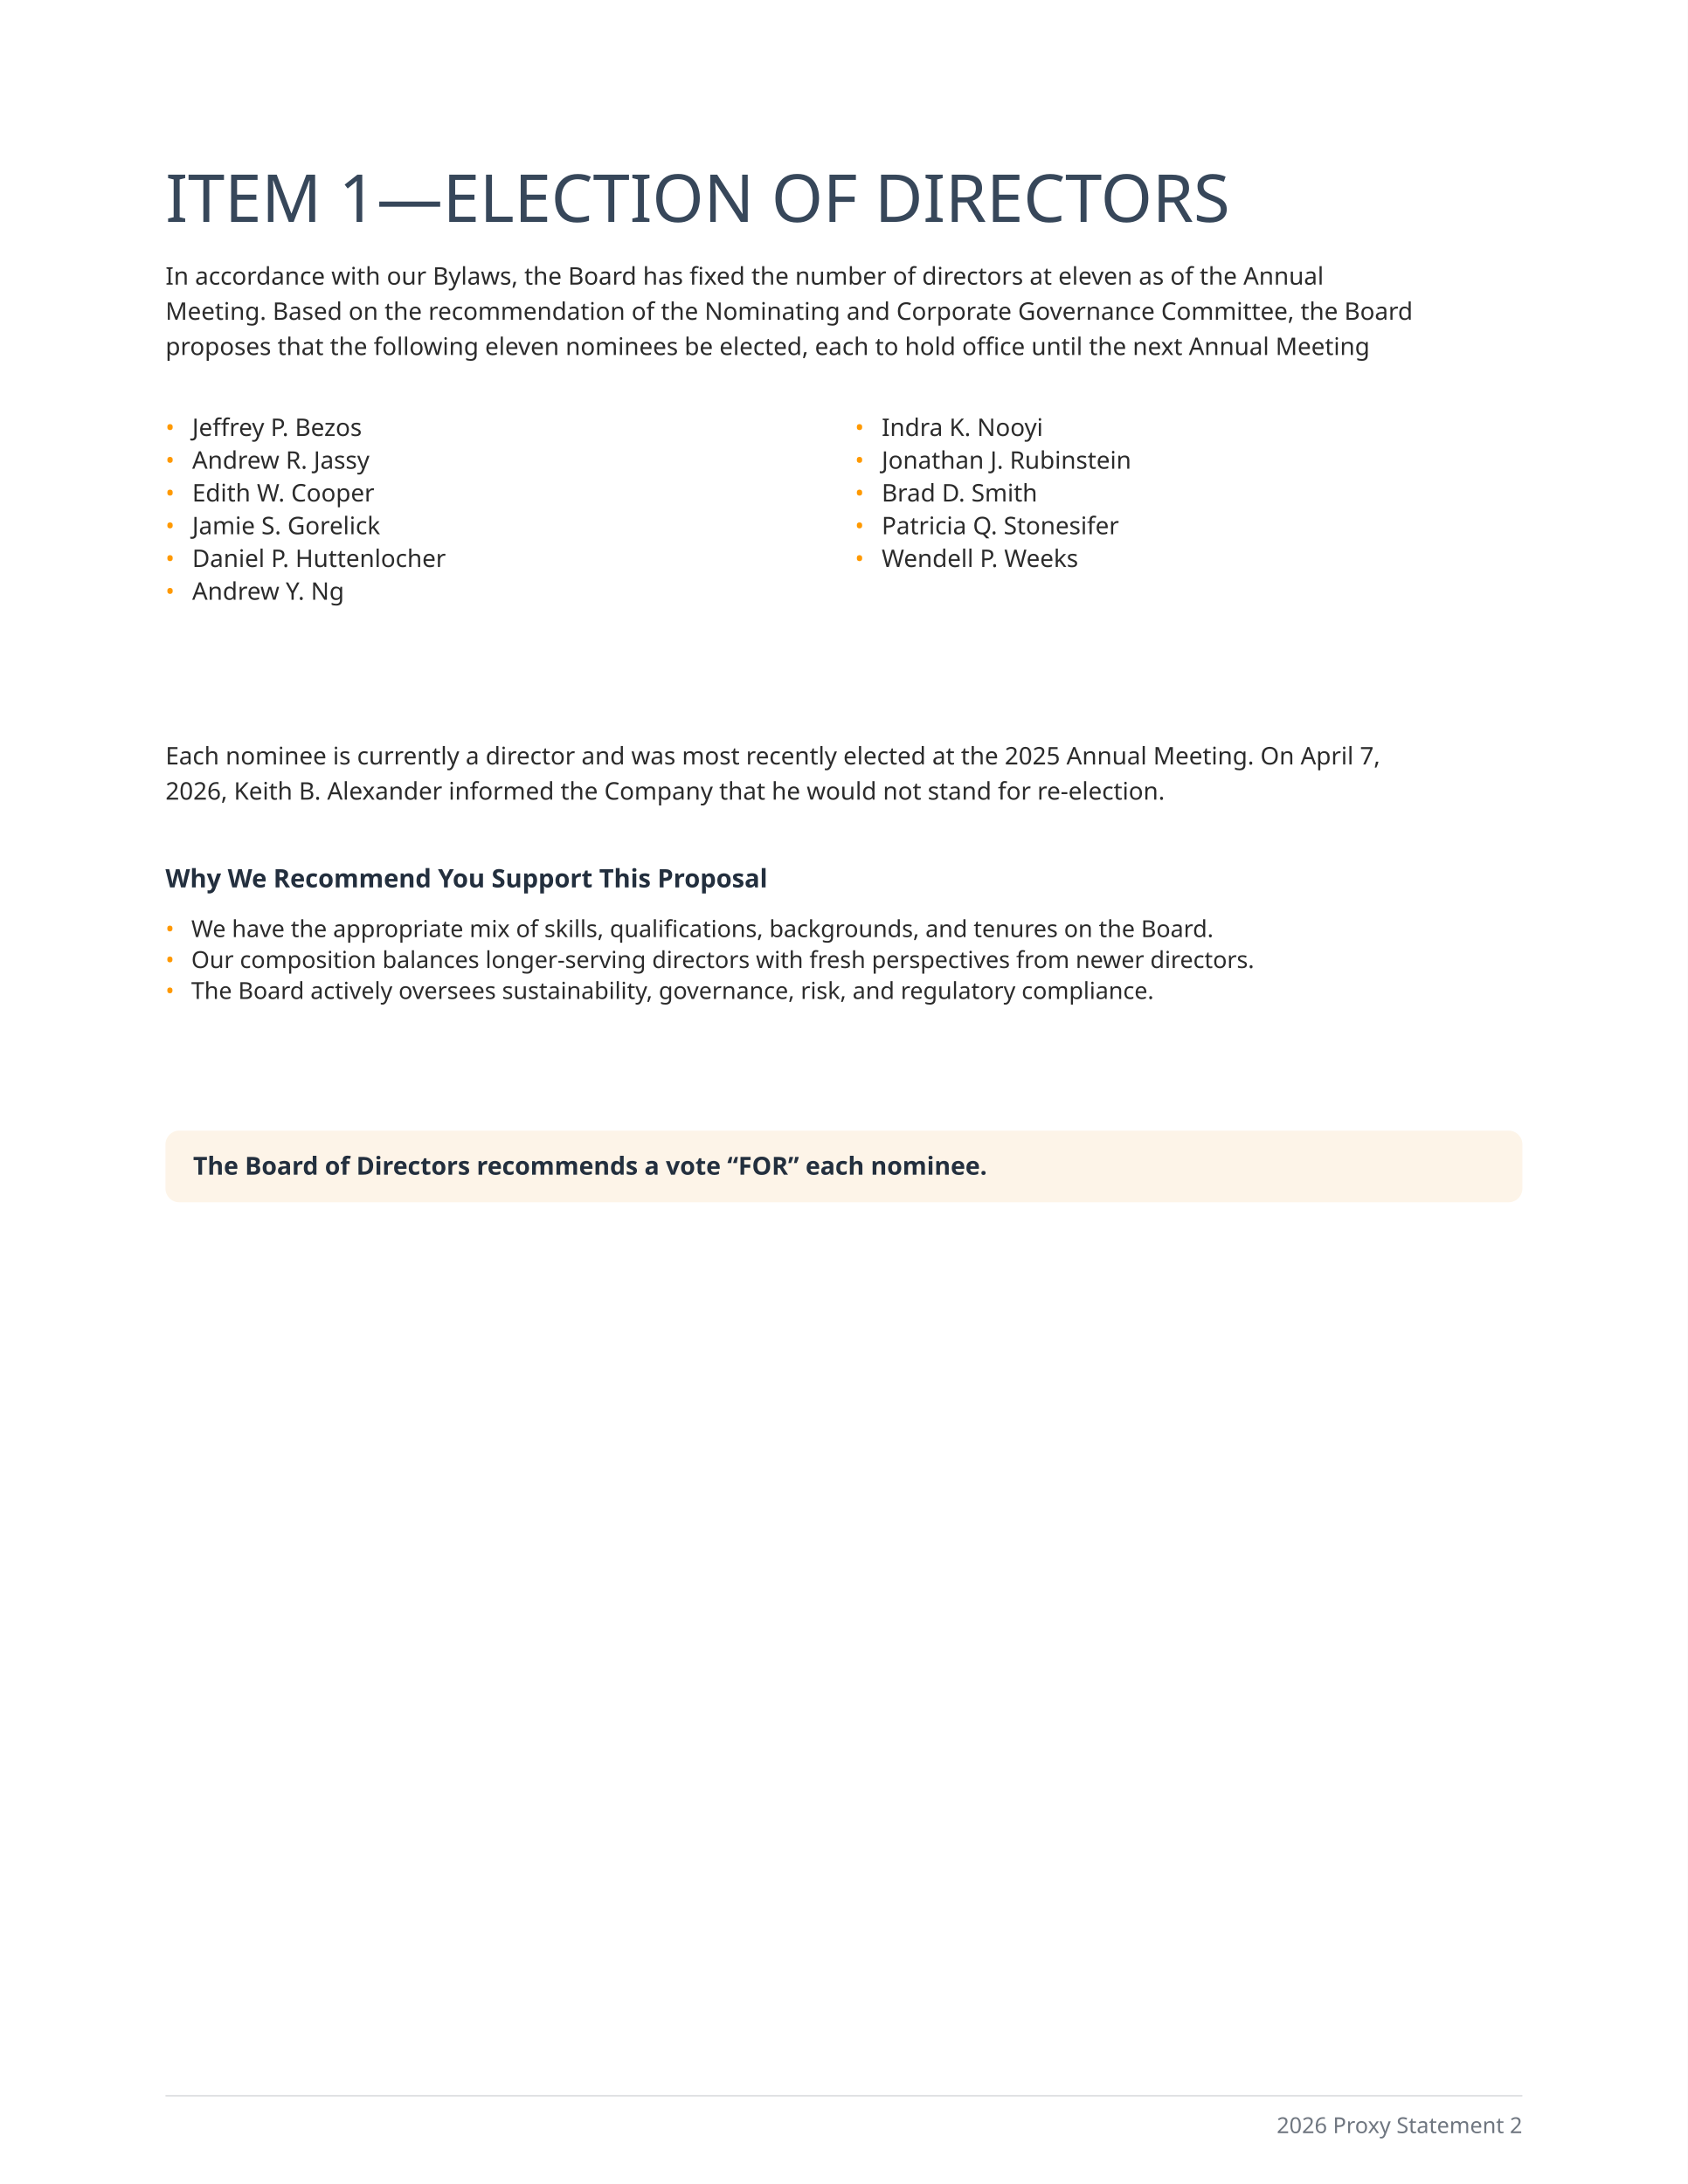
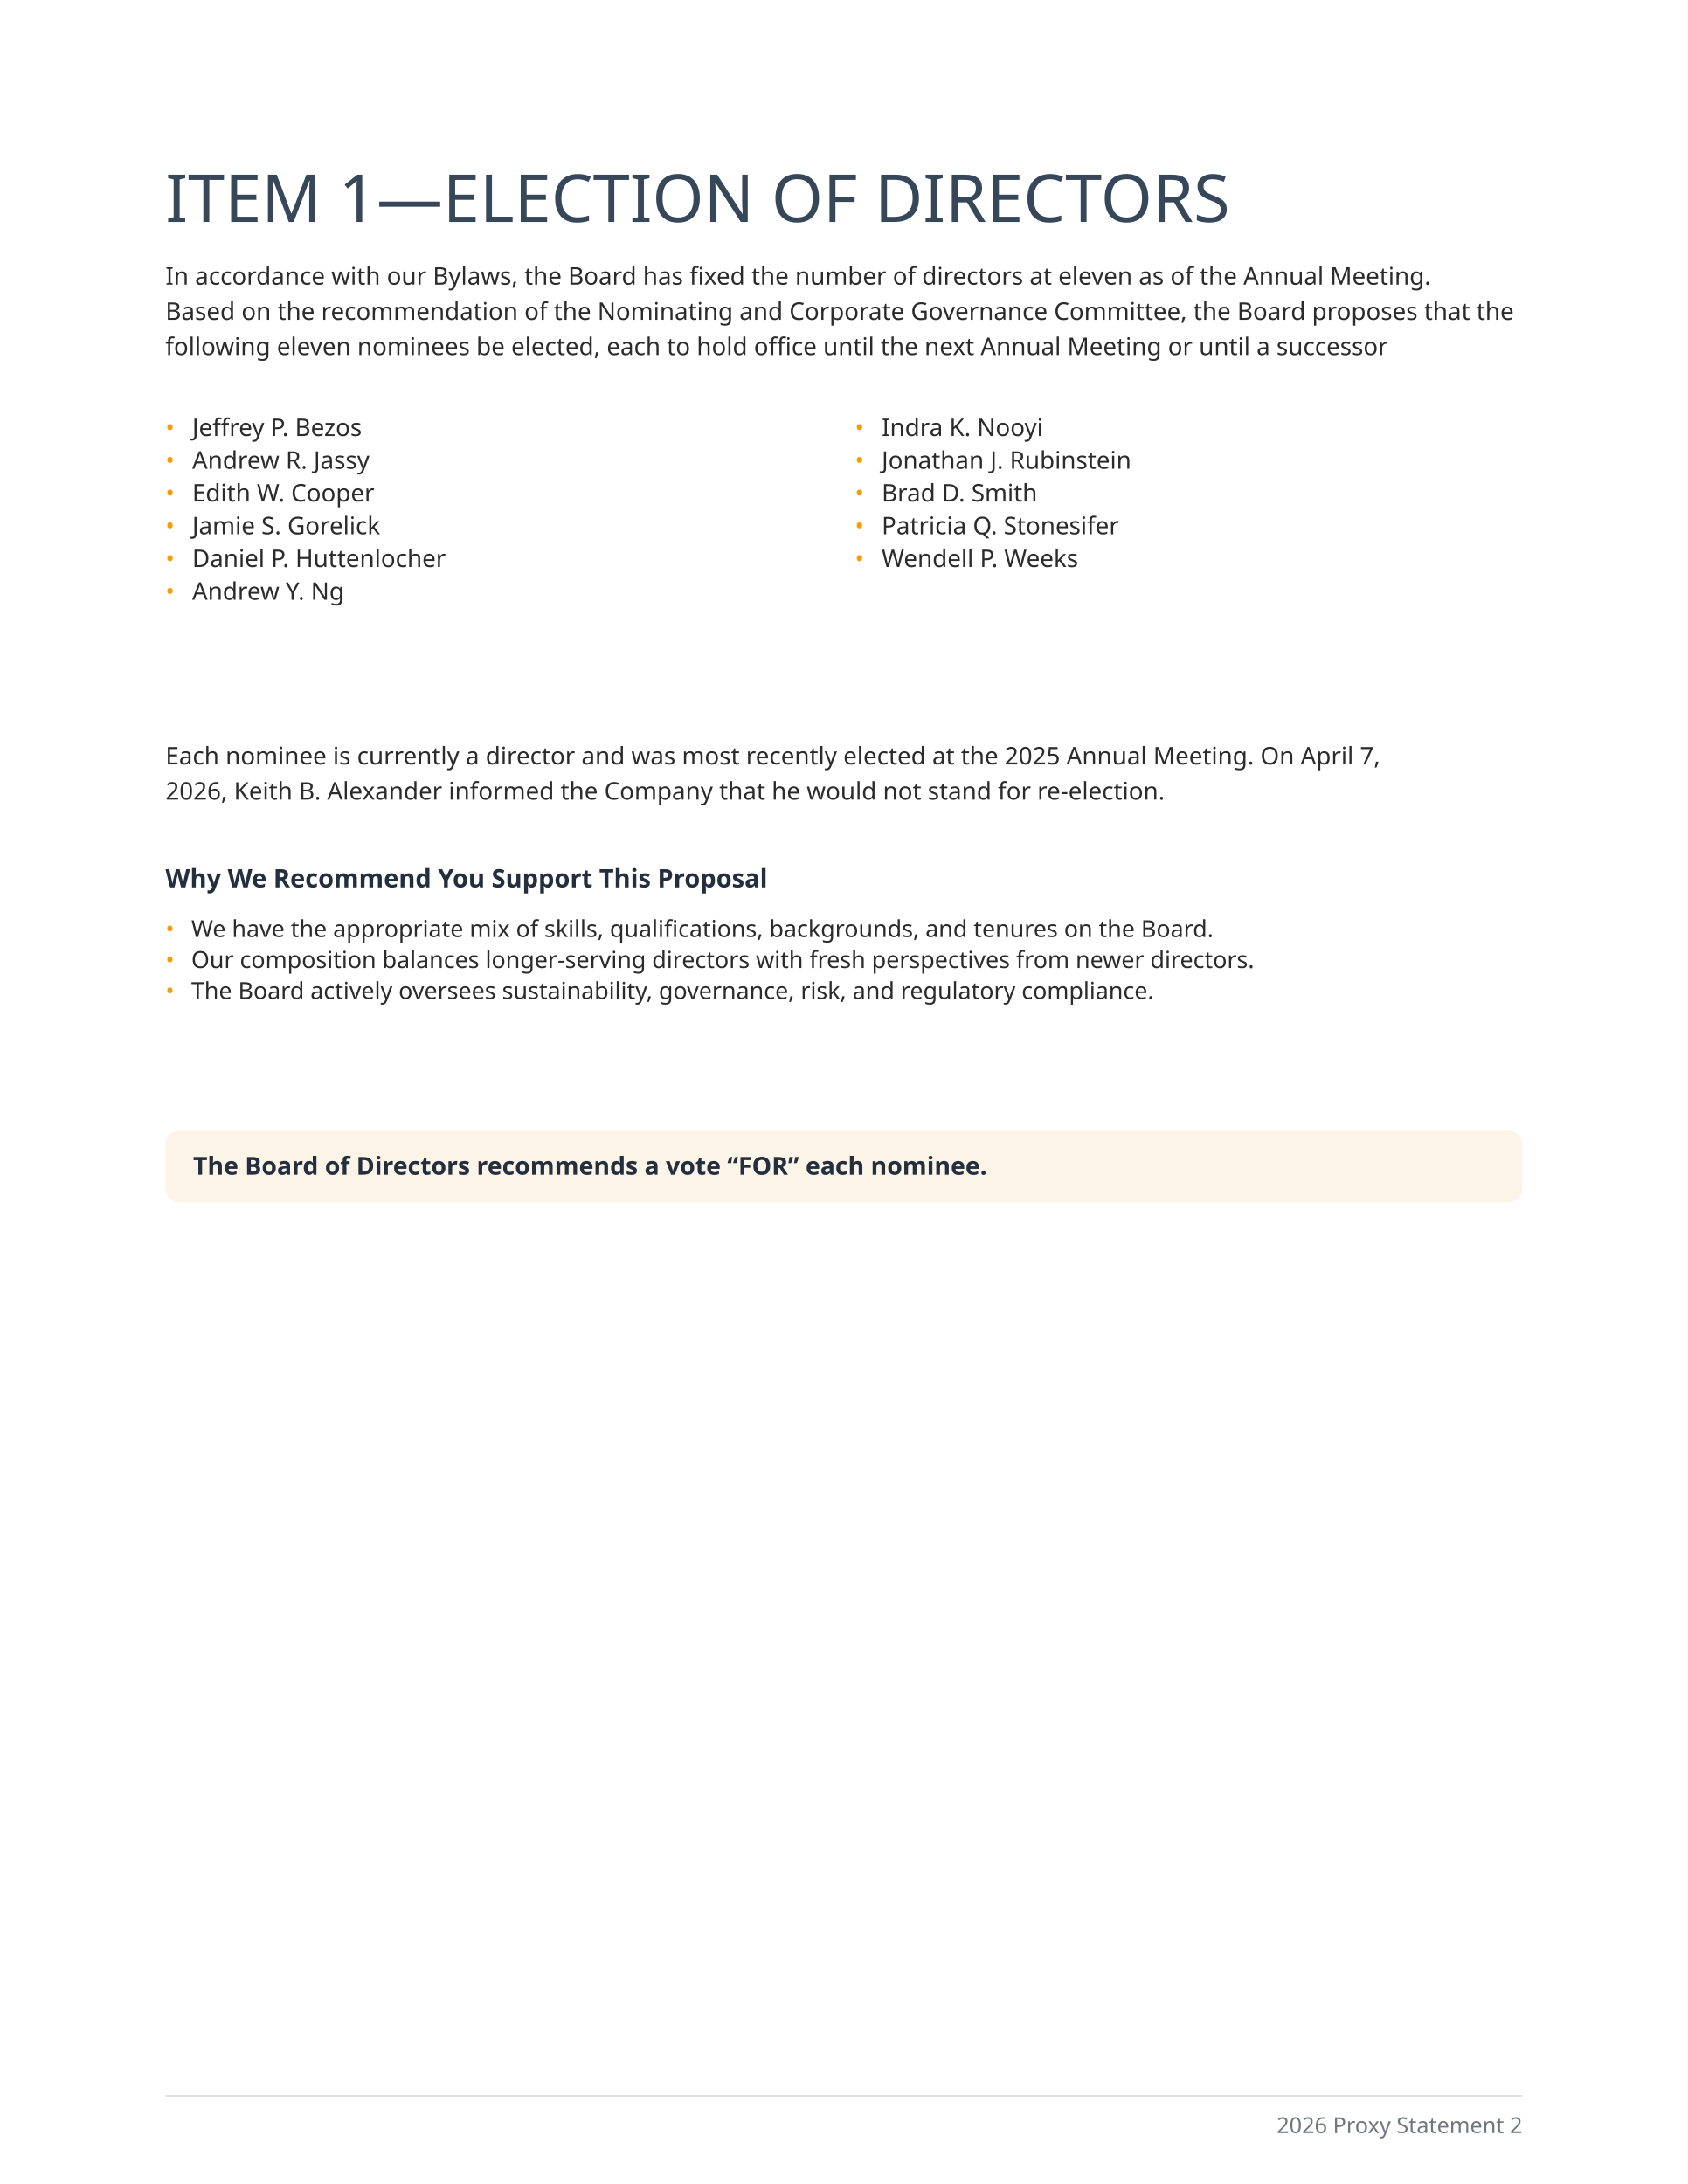
<svg xmlns="http://www.w3.org/2000/svg" width="612" height="792" viewBox="0 0 612 792" xml:lang="en-US">
  <rect width="100%" height="100%" fill="white" />
  <defs>
-     <clipPath id="clip8">
+     <clipPath id="clip11">
      <rect x="60" y="96" width="492" height="48" />
    </clipPath>
  </defs>
  <text y="80.48" text-anchor="start" style="font-family:ember, sans-serif;font-size:24px;fill:#37475A;font-weight:300">
    <tspan x="60">ITEM 1—ELECTION OF DIRECTORS</tspan>
  </text>
-   <g clip-path="url(#clip8)">
+   <g clip-path="url(#clip11)">
    <text y="103.216" text-anchor="start" style="font-family:ember, sans-serif;font-size:8.8px;fill:#2b2b2b;hyphens:auto">
-       <tspan x="60">In accordance with our Bylaws, the Board has fixed the number of directors at eleven as of the Annual</tspan>
-       <tspan x="60" dy="12.76">Meeting. Based on the recommendation of the Nominating and Corporate Governance Committee, the Board</tspan>
-       <tspan x="60" dy="12.76">proposes that the following eleven nominees be elected, each to hold office until the next Annual Meeting</tspan>
+       <tspan x="60" textLength="492" lengthAdjust="spacing">In accordance with our Bylaws, the Board has fixed the number of directors at eleven as of the Annual Meeting.</tspan>
+       <tspan x="60" dy="12.76" textLength="492" lengthAdjust="spacing">Based on the recommendation of the Nominating and Corporate Governance Committee, the Board proposes that the</tspan>
+       <tspan x="60" dy="12.76">following eleven nominees be elected, each to hold office until the next Annual Meeting or until a successor</tspan>
    </text>
  </g>
  <text x="60" y="158.096" text-anchor="start" style="font-family:ember, sans-serif;font-size:8.8px;fill:#FF9900">•</text>
  <text x="69.68" y="158.096" text-anchor="start" style="font-family:ember, sans-serif;font-size:8.8px;fill:#2b2b2b">Jeffrey P. Bezos</text>
  <text x="60" y="169.976" text-anchor="start" style="font-family:ember, sans-serif;font-size:8.8px;fill:#FF9900">•</text>
  <text x="69.68" y="169.976" text-anchor="start" style="font-family:ember, sans-serif;font-size:8.8px;fill:#2b2b2b">Andrew R. Jassy</text>
  <text x="60" y="181.856" text-anchor="start" style="font-family:ember, sans-serif;font-size:8.8px;fill:#FF9900">•</text>
  <text x="69.68" y="181.856" text-anchor="start" style="font-family:ember, sans-serif;font-size:8.8px;fill:#2b2b2b">Edith W. Cooper</text>
  <text x="60" y="193.736" text-anchor="start" style="font-family:ember, sans-serif;font-size:8.8px;fill:#FF9900">•</text>
  <text x="69.68" y="193.736" text-anchor="start" style="font-family:ember, sans-serif;font-size:8.8px;fill:#2b2b2b">Jamie S. Gorelick</text>
  <text x="60" y="205.616" text-anchor="start" style="font-family:ember, sans-serif;font-size:8.8px;fill:#FF9900">•</text>
  <text x="69.68" y="205.616" text-anchor="start" style="font-family:ember, sans-serif;font-size:8.8px;fill:#2b2b2b">Daniel P. Huttenlocher</text>
  <text x="60" y="217.496" text-anchor="start" style="font-family:ember, sans-serif;font-size:8.8px;fill:#FF9900">•</text>
  <text x="69.68" y="217.496" text-anchor="start" style="font-family:ember, sans-serif;font-size:8.8px;fill:#2b2b2b">Andrew Y. Ng</text>
  <text x="310" y="158.096" text-anchor="start" style="font-family:ember, sans-serif;font-size:8.8px;fill:#FF9900">•</text>
  <text x="319.68" y="158.096" text-anchor="start" style="font-family:ember, sans-serif;font-size:8.8px;fill:#2b2b2b">Indra K. Nooyi</text>
  <text x="310" y="169.976" text-anchor="start" style="font-family:ember, sans-serif;font-size:8.8px;fill:#FF9900">•</text>
  <text x="319.68" y="169.976" text-anchor="start" style="font-family:ember, sans-serif;font-size:8.8px;fill:#2b2b2b">Jonathan J. Rubinstein</text>
  <text x="310" y="181.856" text-anchor="start" style="font-family:ember, sans-serif;font-size:8.8px;fill:#FF9900">•</text>
  <text x="319.68" y="181.856" text-anchor="start" style="font-family:ember, sans-serif;font-size:8.8px;fill:#2b2b2b">Brad D. Smith</text>
  <text x="310" y="193.736" text-anchor="start" style="font-family:ember, sans-serif;font-size:8.8px;fill:#FF9900">•</text>
  <text x="319.68" y="193.736" text-anchor="start" style="font-family:ember, sans-serif;font-size:8.8px;fill:#2b2b2b">Patricia Q. Stonesifer</text>
  <text x="310" y="205.616" text-anchor="start" style="font-family:ember, sans-serif;font-size:8.8px;fill:#FF9900">•</text>
  <text x="319.68" y="205.616" text-anchor="start" style="font-family:ember, sans-serif;font-size:8.8px;fill:#2b2b2b">Wendell P. Weeks</text>
  <text y="277.216" text-anchor="start" style="font-family:ember, sans-serif;font-size:8.8px;fill:#2b2b2b;hyphens:auto">
-     <tspan x="60">Each nominee is currently a director and was most recently elected at the 2025 Annual Meeting. On April 7,</tspan>
+     <tspan x="60" textLength="492" lengthAdjust="spacing">Each nominee is currently a director and was most recently elected at the 2025 Annual Meeting. On April 7,</tspan>
    <tspan x="60" dy="12.76">2026, Keith B. Alexander informed the Company that he would not stand for re-election.</tspan>
  </text>
  <text y="321.794" text-anchor="start" style="font-family:ember, sans-serif;font-size:9.2px;fill:#232F3E;font-weight:700">
    <tspan x="60">Why We Recommend You Support This Proposal</tspan>
  </text>
  <text x="60" y="339.82" text-anchor="start" style="font-family:ember, sans-serif;font-size:8.5px;fill:#FF9900">•</text>
  <text x="69.35" y="339.82" text-anchor="start" style="font-family:ember, sans-serif;font-size:8.5px;fill:#2b2b2b">We have the appropriate mix of skills, qualifications, backgrounds, and tenures on the Board.</text>
  <text x="60" y="351.04" text-anchor="start" style="font-family:ember, sans-serif;font-size:8.5px;fill:#FF9900">•</text>
  <text x="69.35" y="351.04" text-anchor="start" style="font-family:ember, sans-serif;font-size:8.5px;fill:#2b2b2b">Our composition balances longer-serving directors with fresh perspectives from newer directors.</text>
  <text x="60" y="362.26" text-anchor="start" style="font-family:ember, sans-serif;font-size:8.5px;fill:#FF9900">•</text>
  <text x="69.35" y="362.26" text-anchor="start" style="font-family:ember, sans-serif;font-size:8.5px;fill:#2b2b2b">The Board actively oversees sustainability, governance, risk, and regulatory compliance.</text>
  <rect x="60" y="410" width="492" height="26" rx="5" fill="#FDF4E8" />
  <text y="425.98" text-anchor="start" style="font-family:ember, sans-serif;font-size:9px;fill:#232F3E;font-weight:700">
    <tspan x="70">The Board of Directors recommends a vote “FOR” each nominee.</tspan>
  </text>
  <line x1="60" y1="760" x2="552" y2="760" stroke="#d8dadd" stroke-width="0.5" />
  <text y="773.56" text-anchor="end" style="font-family:ember, sans-serif;font-size:8px;fill:#6f7680">
    <tspan x="552">2026 Proxy Statement 2</tspan>
  </text>
</svg>
